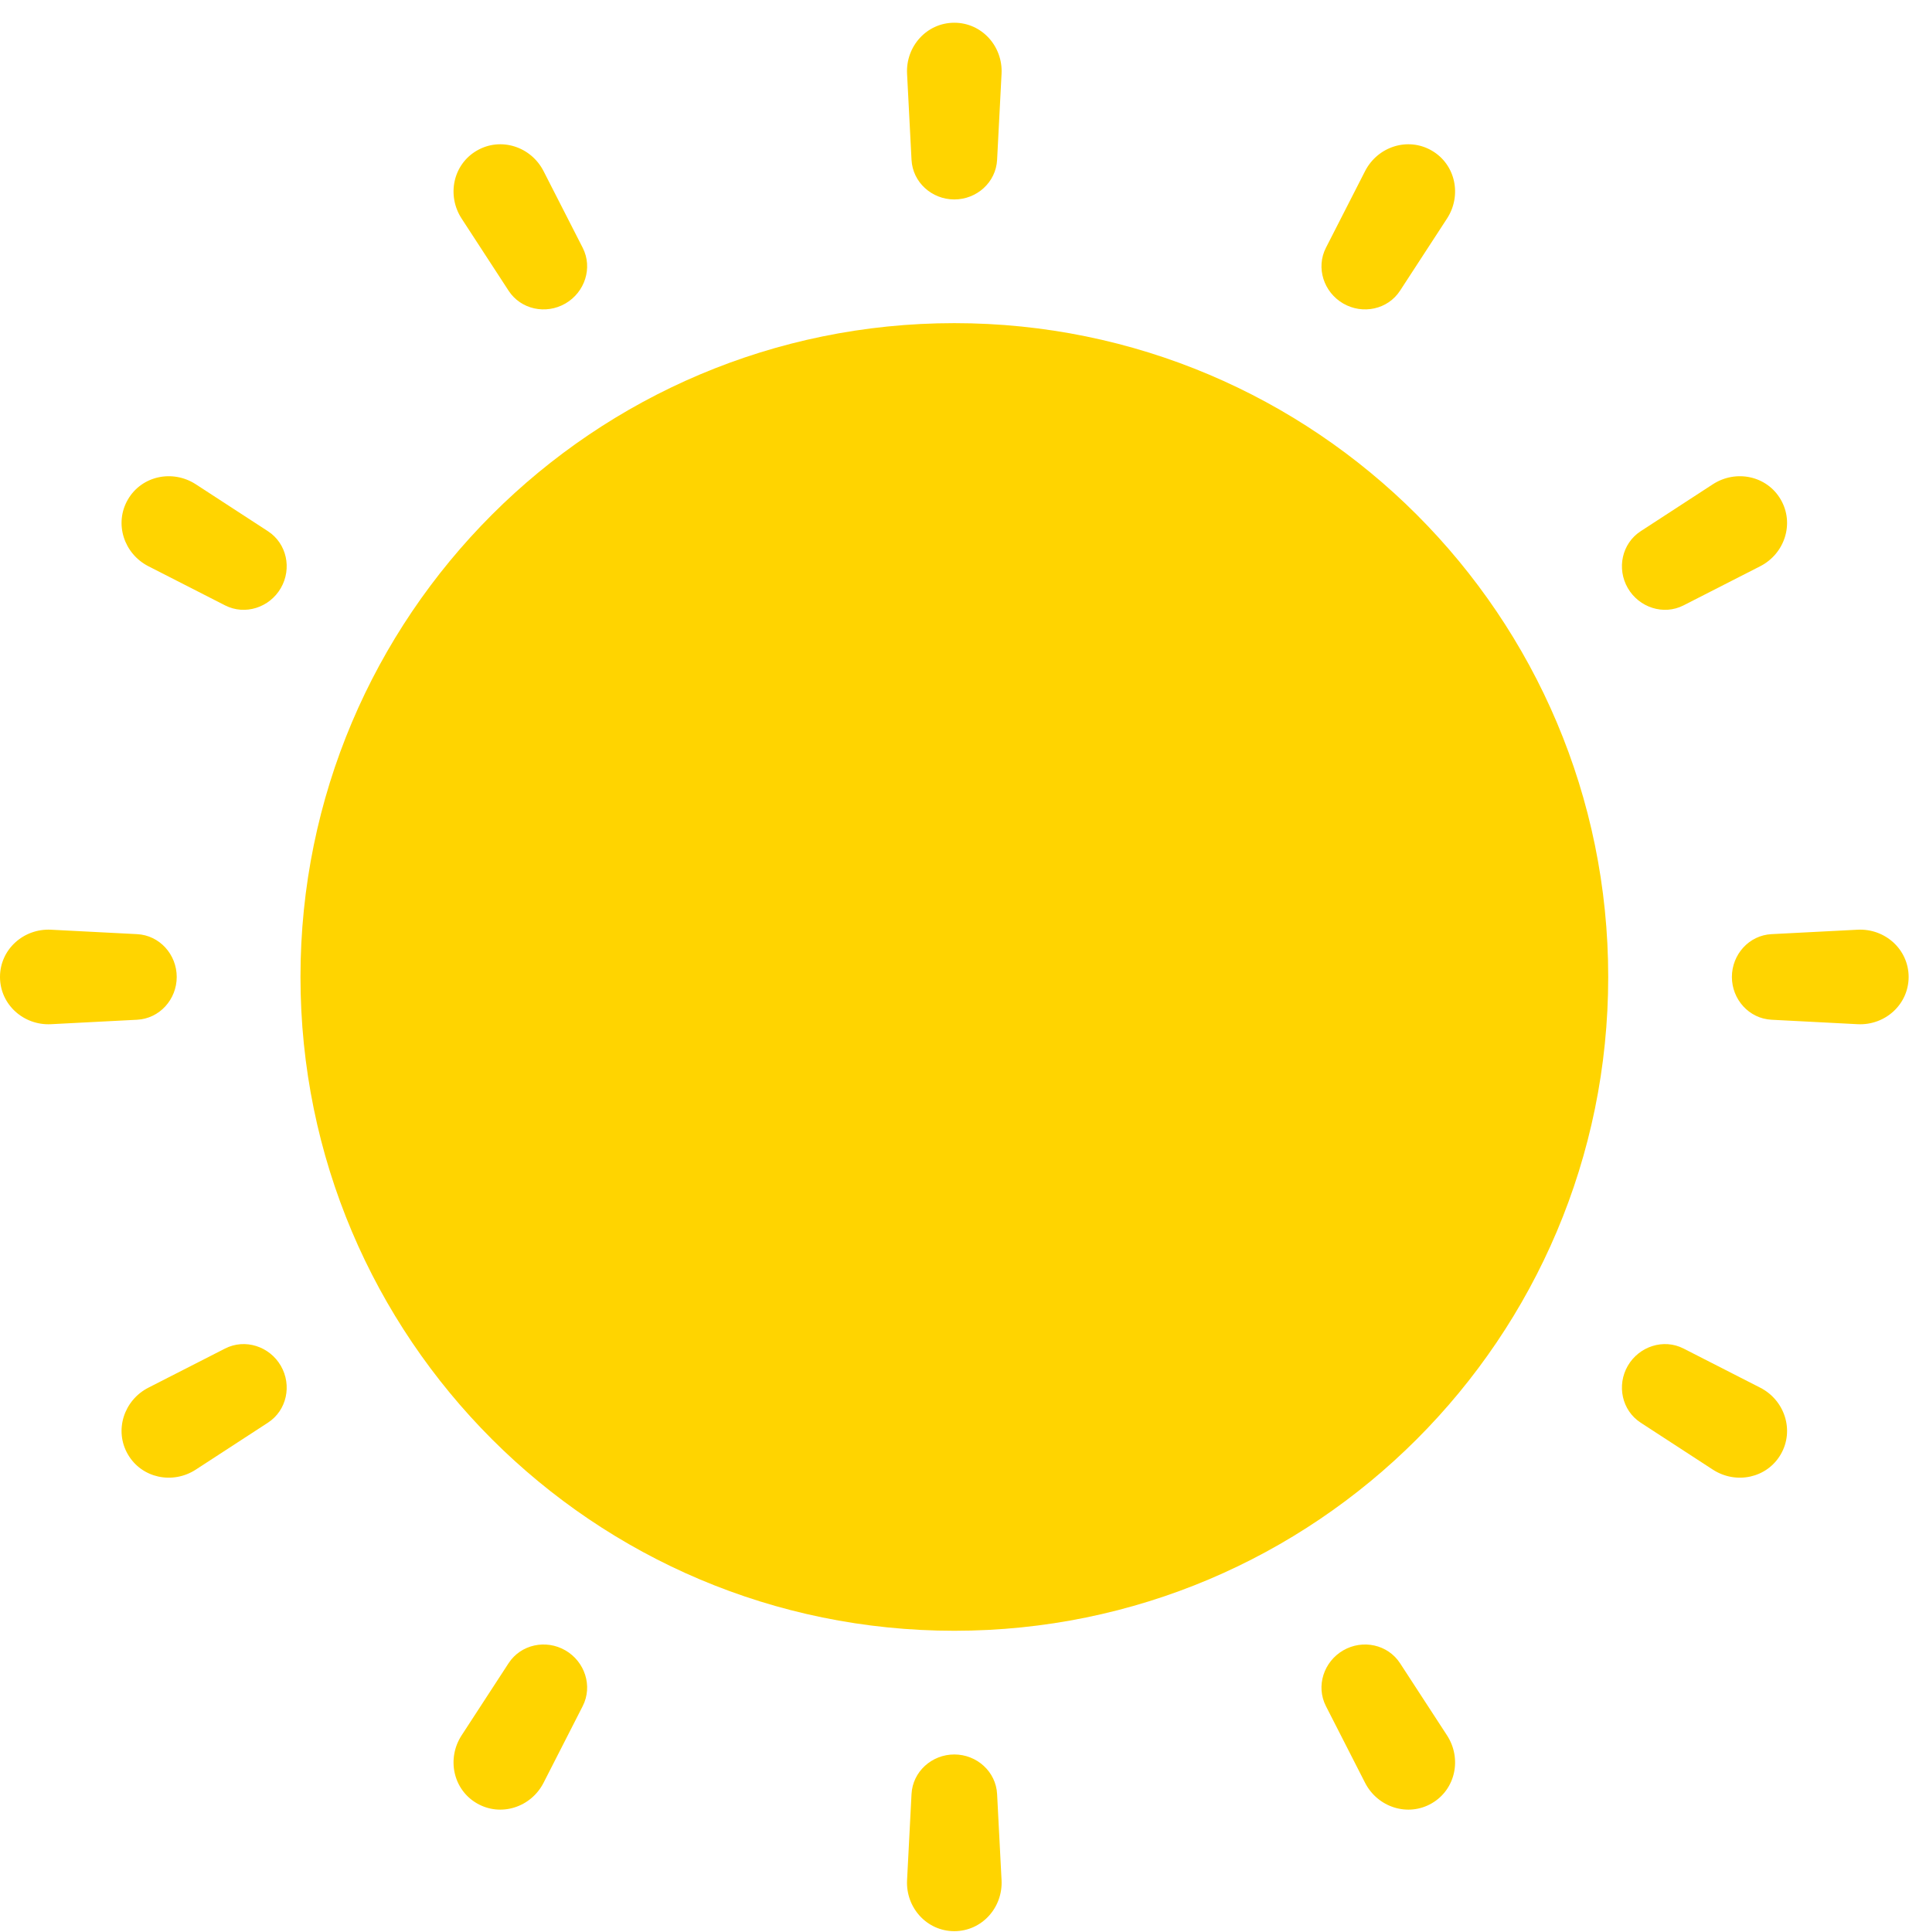
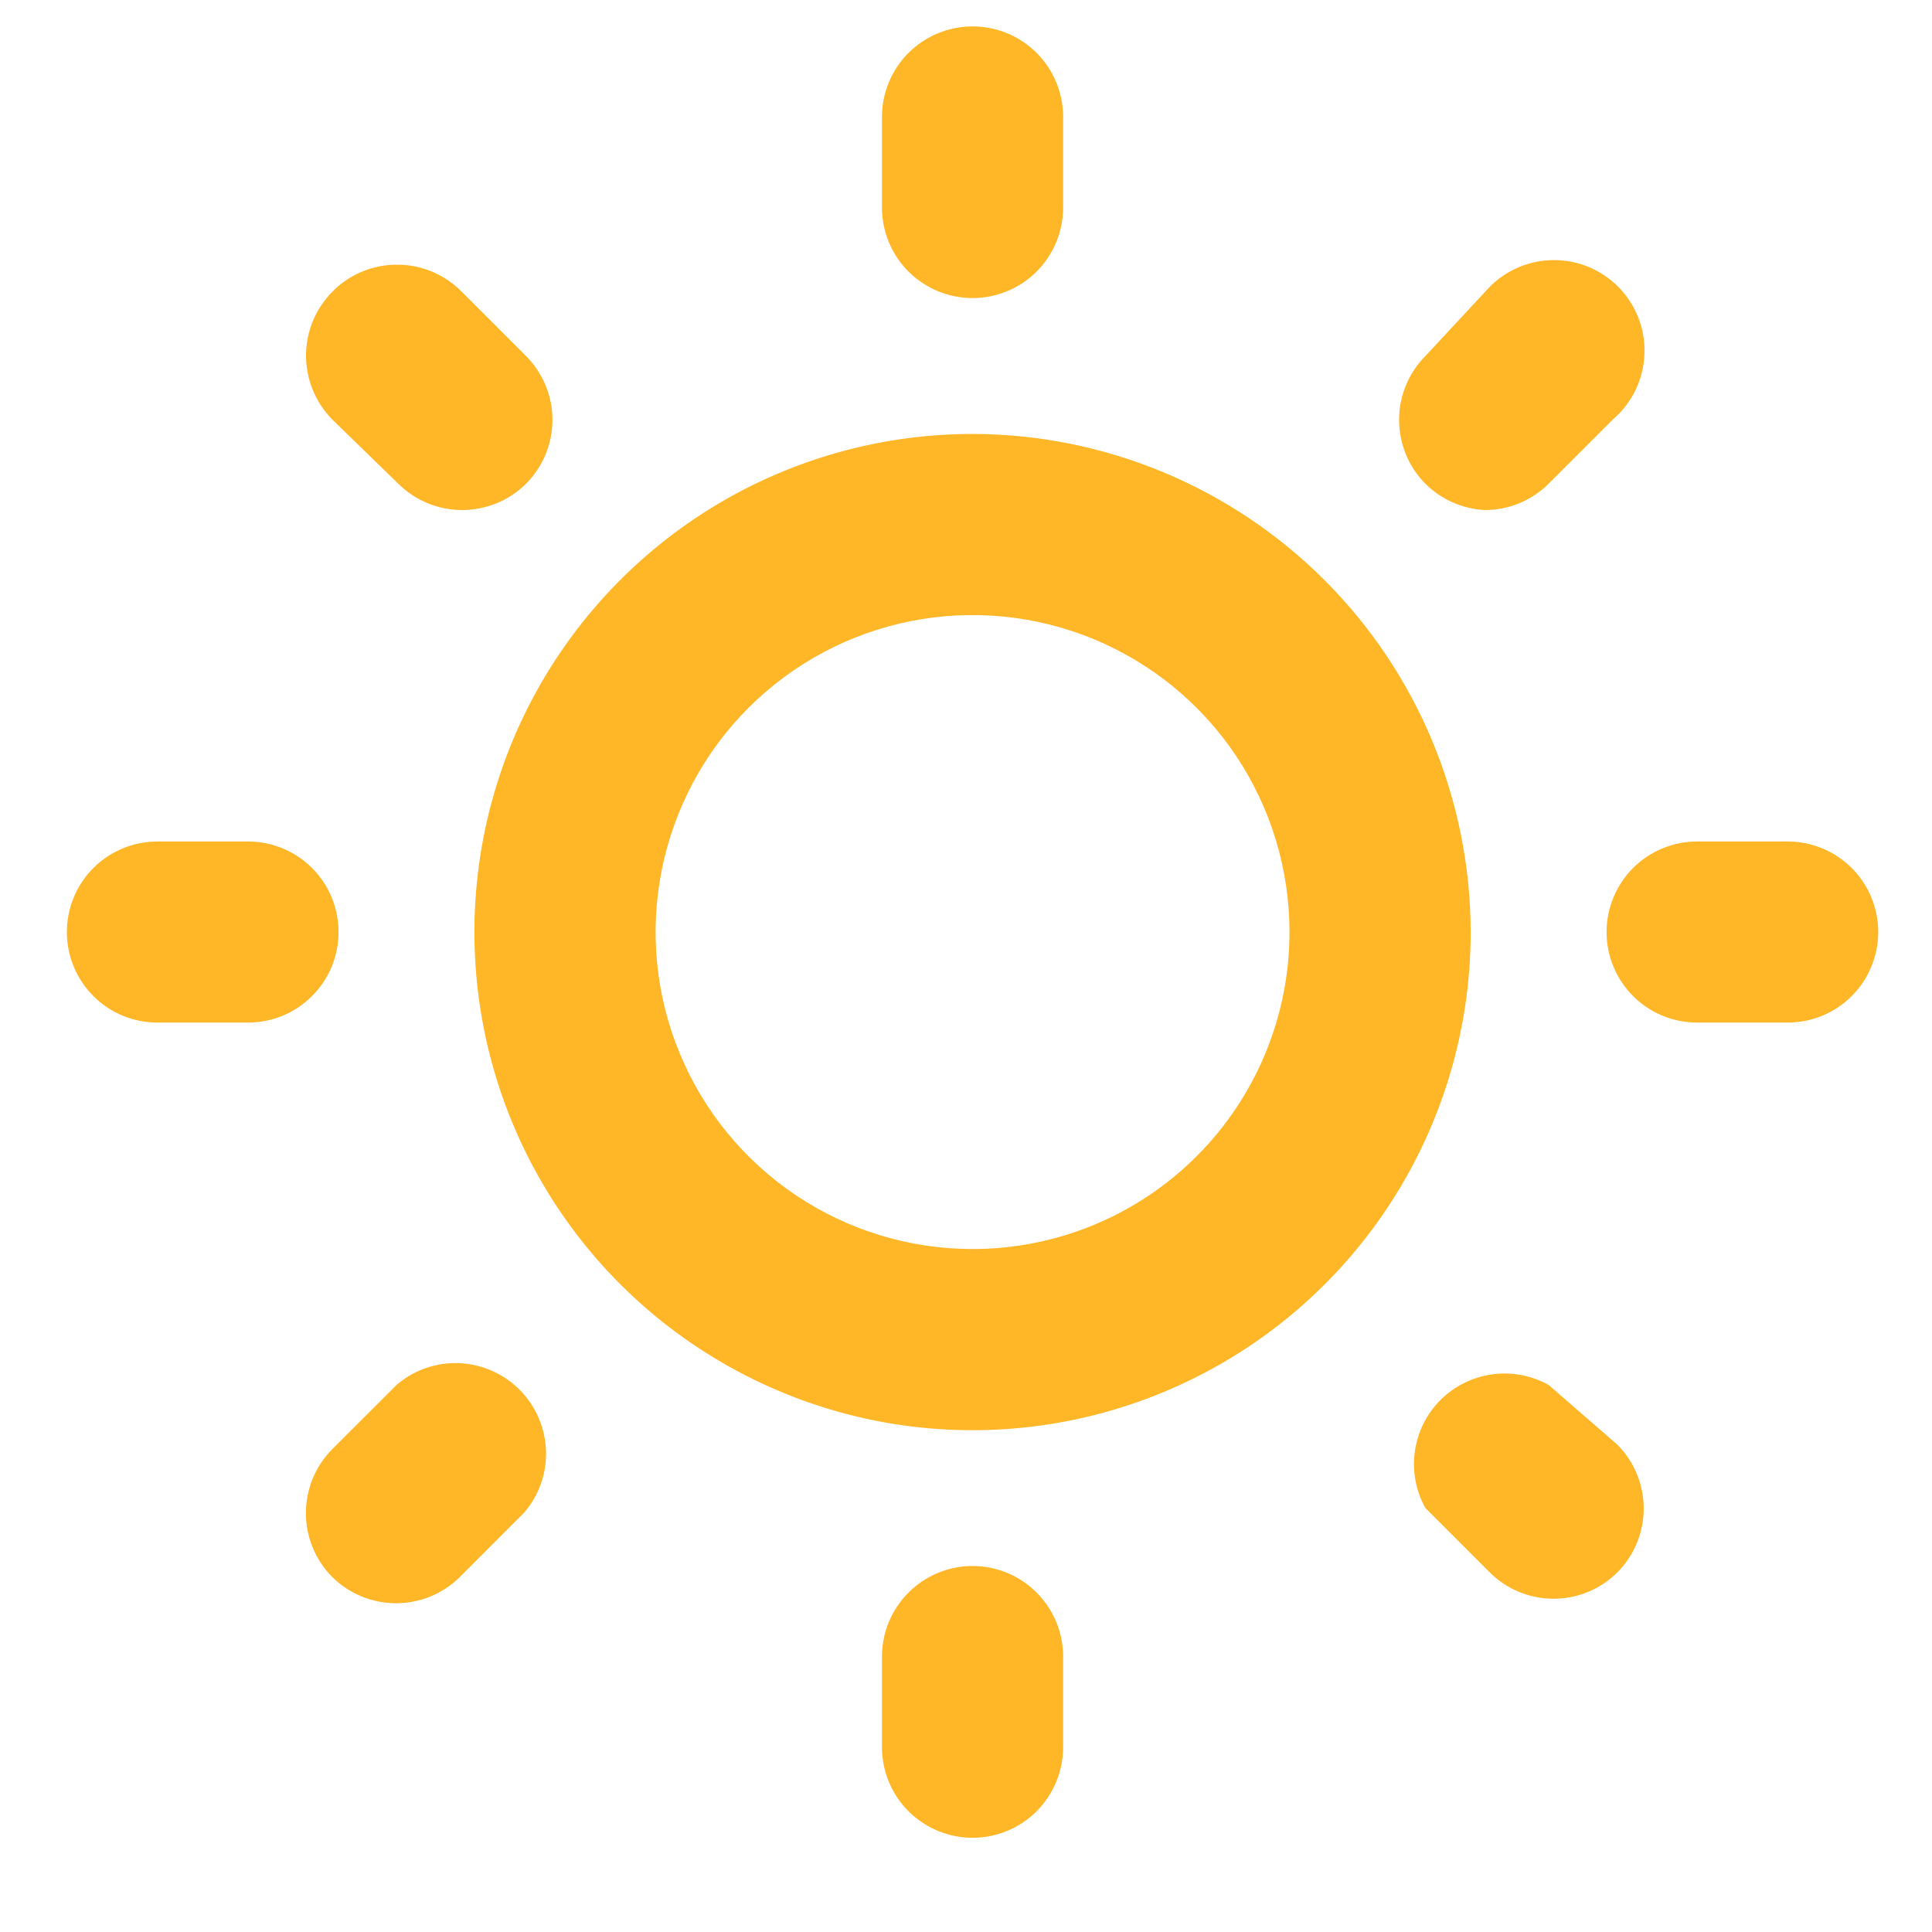
- <svg xmlns="http://www.w3.org/2000/svg" width="81" height="82" viewBox="0 0 81 82" fill="none">
-   <path fill-rule="evenodd" clip-rule="evenodd" d="M75.181 43.281C74.228 43.232 73.5 42.419 73.5 41.465C73.5 40.51 74.228 39.697 75.181 39.648L78.834 39.46C80 39.4 81 40.297 81 41.465C81 42.633 80 43.53 78.834 43.47L75.181 43.281ZM69.082 24.96C69.561 25.786 70.599 26.128 71.448 25.694L74.7 24.034C75.743 23.501 76.161 22.218 75.574 21.204C74.987 20.19 73.67 19.917 72.688 20.556L69.628 22.547C68.828 23.068 68.605 24.134 69.082 24.96ZM57.005 12.882C57.831 13.36 58.897 13.137 59.417 12.337L61.409 9.277C62.048 8.295 61.775 6.978 60.761 6.391C59.747 5.804 58.464 6.221 57.931 7.265L56.271 10.516C55.837 11.366 56.179 12.404 57.005 12.882ZM40.5 8.465C41.455 8.465 42.267 7.737 42.316 6.783L42.505 3.131C42.565 1.965 41.668 0.965 40.5 0.965C39.332 0.965 38.435 1.965 38.495 3.131L38.684 6.783C38.733 7.737 39.545 8.465 40.5 8.465ZM23.995 12.882C24.821 12.404 25.163 11.366 24.729 10.516L23.069 7.265C22.537 6.221 21.253 5.804 20.239 6.391C19.225 6.978 18.952 8.295 19.591 9.277L21.583 12.337C22.103 13.137 23.169 13.36 23.995 12.882ZM11.918 24.96C12.396 24.134 12.172 23.068 11.372 22.547L8.312 20.556C7.33 19.917 6.013 20.19 5.426 21.204C4.839 22.218 5.257 23.501 6.3 24.034L9.552 25.694C10.402 26.128 11.44 25.786 11.918 24.96ZM5.818 39.648C6.772 39.697 7.5 40.51 7.5 41.465C7.5 42.419 6.772 43.232 5.818 43.281L2.166 43.47C1 43.53 0 42.633 0 41.465C0 40.297 1 39.4 2.166 39.46L5.818 39.648ZM11.918 57.969C11.44 57.144 10.402 56.802 9.552 57.236L6.3 58.896C5.257 59.428 4.839 60.712 5.426 61.726C6.013 62.74 7.33 63.013 8.312 62.373L11.372 60.382C12.172 59.862 12.396 58.795 11.918 57.969ZM23.995 70.047C23.169 69.569 22.103 69.793 21.583 70.593L19.591 73.653C18.952 74.635 19.225 75.952 20.239 76.539C21.253 77.126 22.537 76.708 23.069 75.665L24.729 72.413C25.163 71.563 24.821 70.525 23.995 70.047ZM40.5 74.465C39.545 74.465 38.733 75.193 38.684 76.146L38.495 79.799C38.435 80.965 39.332 81.965 40.5 81.965C41.668 81.965 42.565 80.965 42.505 79.799L42.316 76.146C42.267 75.193 41.455 74.465 40.5 74.465ZM57.005 70.047C56.179 70.525 55.837 71.563 56.271 72.413L57.931 75.665C58.464 76.708 59.747 77.126 60.761 76.539C61.775 75.952 62.048 74.635 61.409 73.653L59.417 70.593C58.897 69.793 57.831 69.569 57.005 70.047ZM69.082 57.969C68.605 58.795 68.828 59.862 69.628 60.382L72.688 62.373C73.67 63.013 74.987 62.74 75.574 61.726C76.161 60.712 75.743 59.428 74.7 58.896L71.448 57.236C70.599 56.802 69.561 57.144 69.082 57.969Z" fill="#FFD400" />
-   <path d="M68.251 41.465C68.251 56.791 55.827 69.215 40.502 69.215C25.176 69.215 12.752 56.791 12.752 41.465C12.752 26.139 25.176 13.715 40.502 13.715C55.827 13.715 68.251 26.139 68.251 41.465Z" fill="#FFD400" />
+ <svg xmlns="http://www.w3.org/2000/svg" width="18" height="18" viewBox="0 0 18 18" fill="none">
+   <path d="M3.154 8.684C3.154 8.46 3.066 8.245 2.907 8.087C2.749 7.929 2.534 7.84 2.311 7.84H1.467C1.243 7.84 1.028 7.929 0.87 8.087C0.712 8.245 0.623 8.46 0.623 8.684C0.623 8.907 0.712 9.122 0.87 9.28C1.028 9.439 1.243 9.527 1.467 9.527H2.311C2.534 9.527 2.749 9.439 2.907 9.28C3.066 9.122 3.154 8.907 3.154 8.684ZM3.695 12.903L3.095 13.502C2.938 13.66 2.85 13.874 2.85 14.097C2.85 14.32 2.938 14.534 3.095 14.692C3.253 14.849 3.467 14.937 3.69 14.937C3.913 14.937 4.127 14.849 4.285 14.692L4.884 14.092C5.023 13.931 5.095 13.723 5.087 13.511C5.078 13.299 4.99 13.097 4.84 12.947C4.69 12.797 4.488 12.709 4.276 12.7C4.064 12.692 3.856 12.764 3.695 12.903ZM9.061 2.777C9.285 2.777 9.5 2.688 9.658 2.53C9.816 2.372 9.905 2.157 9.905 1.933V1.089C9.905 0.866 9.816 0.651 9.658 0.493C9.5 0.335 9.285 0.246 9.061 0.246C8.837 0.246 8.623 0.335 8.464 0.493C8.306 0.651 8.217 0.866 8.217 1.089V1.933C8.217 2.157 8.306 2.372 8.464 2.53C8.623 2.688 8.837 2.777 9.061 2.777ZM13.837 4.752C14.059 4.751 14.271 4.663 14.428 4.507L15.027 3.908C15.115 3.832 15.187 3.739 15.238 3.634C15.288 3.53 15.317 3.416 15.321 3.299C15.326 3.183 15.306 3.067 15.264 2.959C15.221 2.851 15.157 2.752 15.075 2.67C14.992 2.588 14.894 2.524 14.786 2.481C14.678 2.439 14.562 2.419 14.445 2.424C14.329 2.428 14.215 2.457 14.111 2.507C14.006 2.558 13.913 2.63 13.837 2.718L13.28 3.317C13.123 3.475 13.035 3.689 13.035 3.912C13.035 4.135 13.123 4.349 13.28 4.507C13.429 4.655 13.627 4.742 13.837 4.752ZM3.711 4.507C3.869 4.663 4.081 4.751 4.302 4.752C4.413 4.752 4.523 4.731 4.626 4.689C4.729 4.647 4.822 4.585 4.901 4.507C5.058 4.349 5.147 4.135 5.147 3.912C5.147 3.689 5.058 3.475 4.901 3.317L4.302 2.718C4.224 2.639 4.131 2.576 4.028 2.532C3.926 2.489 3.816 2.466 3.705 2.466C3.593 2.465 3.483 2.486 3.38 2.528C3.277 2.57 3.183 2.631 3.104 2.71C3.025 2.788 2.962 2.881 2.918 2.983C2.875 3.086 2.852 3.196 2.851 3.307C2.85 3.532 2.938 3.748 3.095 3.908L3.711 4.507ZM16.655 7.84H15.812C15.588 7.84 15.373 7.929 15.215 8.087C15.057 8.245 14.968 8.46 14.968 8.684C14.968 8.907 15.057 9.122 15.215 9.28C15.373 9.439 15.588 9.527 15.812 9.527H16.655C16.879 9.527 17.094 9.439 17.252 9.28C17.41 9.122 17.499 8.907 17.499 8.684C17.499 8.46 17.41 8.245 17.252 8.087C17.094 7.929 16.879 7.84 16.655 7.84ZM14.428 12.903C14.267 12.814 14.082 12.779 13.901 12.805C13.719 12.83 13.551 12.914 13.421 13.043C13.291 13.173 13.207 13.342 13.182 13.523C13.156 13.705 13.191 13.89 13.28 14.05L13.879 14.649C14.037 14.807 14.251 14.895 14.474 14.895C14.697 14.895 14.911 14.807 15.069 14.649C15.226 14.491 15.314 14.277 15.314 14.055C15.314 13.832 15.226 13.618 15.069 13.46L14.428 12.903ZM9.061 4.043C8.143 4.043 7.246 4.315 6.483 4.825C5.72 5.335 5.125 6.06 4.773 6.908C4.422 7.756 4.33 8.689 4.509 9.589C4.688 10.489 5.13 11.316 5.779 11.965C6.429 12.614 7.255 13.056 8.156 13.236C9.056 13.415 9.989 13.323 10.837 12.971C11.685 12.62 12.41 12.025 12.92 11.262C13.43 10.499 13.702 9.602 13.702 8.684C13.7 7.454 13.21 6.274 12.34 5.405C11.47 4.535 10.291 4.045 9.061 4.043ZM9.061 11.637C8.477 11.637 7.906 11.464 7.42 11.139C6.935 10.815 6.556 10.354 6.333 9.814C6.109 9.274 6.051 8.68 6.165 8.108C6.279 7.535 6.56 7.008 6.973 6.595C7.386 6.182 7.912 5.901 8.485 5.787C9.058 5.673 9.652 5.732 10.191 5.955C10.731 6.179 11.192 6.557 11.517 7.043C11.841 7.529 12.014 8.1 12.014 8.684C12.014 9.467 11.703 10.218 11.149 10.772C10.596 11.326 9.844 11.637 9.061 11.637ZM9.061 14.59C8.837 14.59 8.623 14.679 8.464 14.838C8.306 14.996 8.217 15.21 8.217 15.434V16.278C8.217 16.502 8.306 16.716 8.464 16.875C8.623 17.033 8.837 17.122 9.061 17.122C9.285 17.122 9.5 17.033 9.658 16.875C9.816 16.716 9.905 16.502 9.905 16.278V15.434C9.905 15.21 9.816 14.996 9.658 14.838C9.5 14.679 9.285 14.59 9.061 14.59Z" fill="#FFB627" />
</svg>
